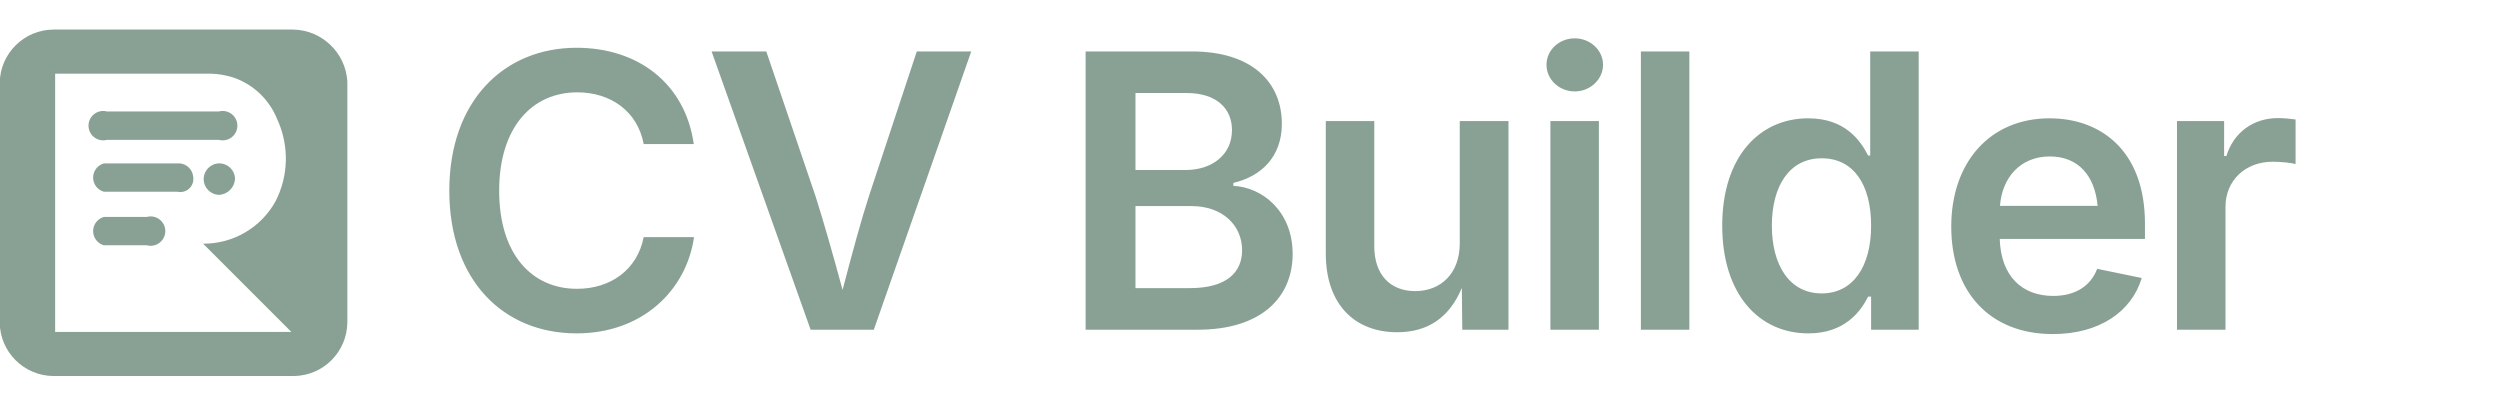
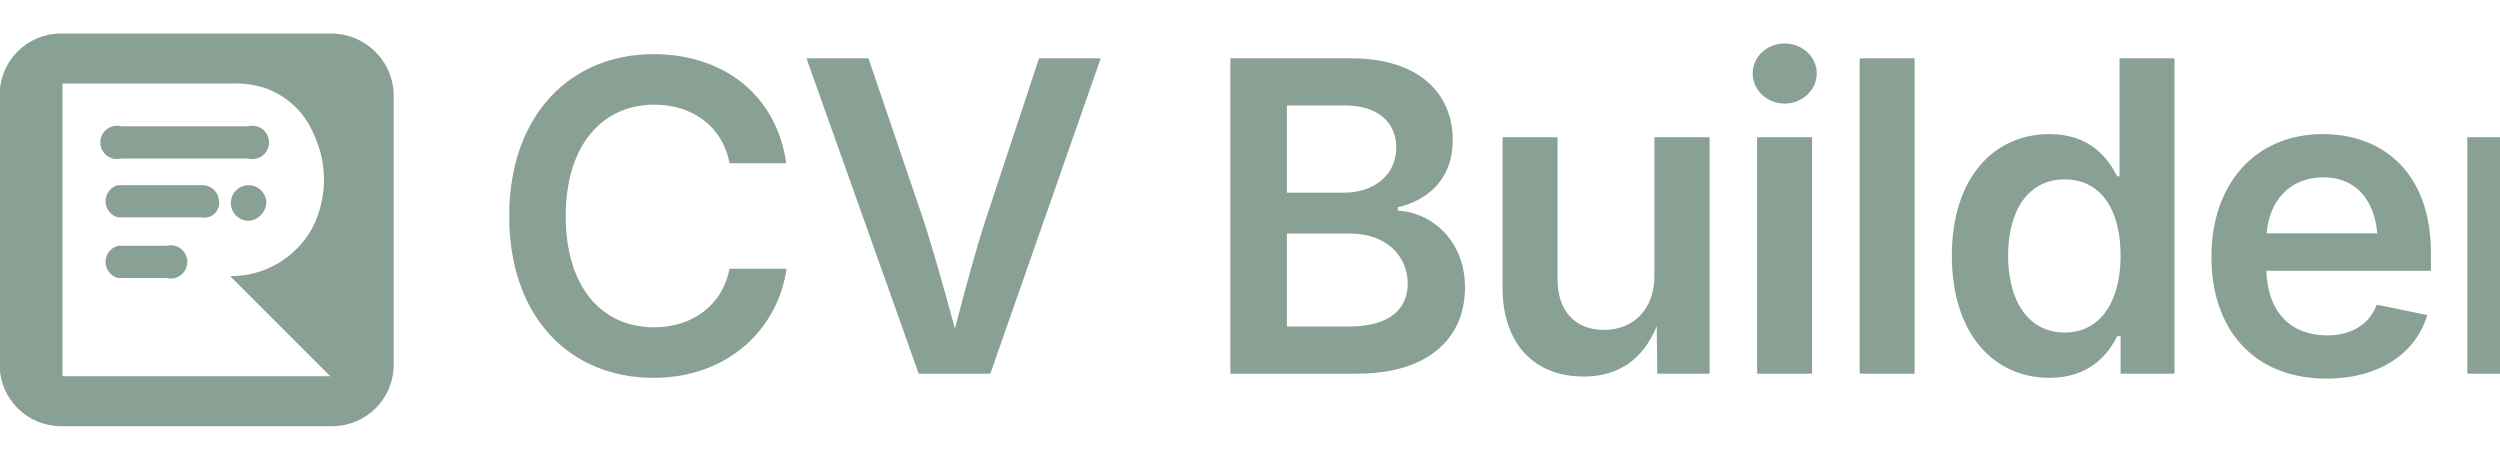
- <svg xmlns="http://www.w3.org/2000/svg" height="27" width="auto" viewBox="0 0 170 27">
+ <svg xmlns="http://www.w3.org/2000/svg" height="27" width="150" viewBox="0 0 150 27">
  <path d="M14.23,10.8H9.09a1,1,0,0,0,0,1.93h5a.89.89,0,0,0,1.07-1A1,1,0,0,0,14.23,10.8ZM5.77,22.26V4.7H16.05A5.6,5.6,0,0,1,18,5,4.94,4.94,0,0,1,20.87,7.8a6.36,6.36,0,0,1-.11,5.57,5.58,5.58,0,0,1-4.93,2.89l6,6ZM21.94,1.7H5.66A3.68,3.68,0,0,0,2,5.34V21.62a3.68,3.68,0,0,0,3.64,3.64H22a3.68,3.68,0,0,0,3.64-3.64V5.23A3.76,3.76,0,0,0,21.94,1.7Zm-5,9.1a1.07,1.07,0,1,0,0,2.14A1.15,1.15,0,0,0,18,11.87,1.07,1.07,0,0,0,16.91,10.8ZM9.3,9.2h7.6a1,1,0,1,0,0-1.93H9.3a1,1,0,1,0,0,1.93ZM12,14.44H9.09a1,1,0,0,0,0,1.93H12a1,1,0,1,0,0-1.93Z" transform="translate(-2.02 0.31)" style="fill: #89a194;" />
  <text transform="translate(29.24 22.42)" style="font-size: 26px; fill: #89a194; font-family: system-ui, -apple-system, sans-serif; font-weight: 600;">
    <tspan style="letter-spacing: -0.025em;">CV Builder</tspan>
  </text>
</svg>
